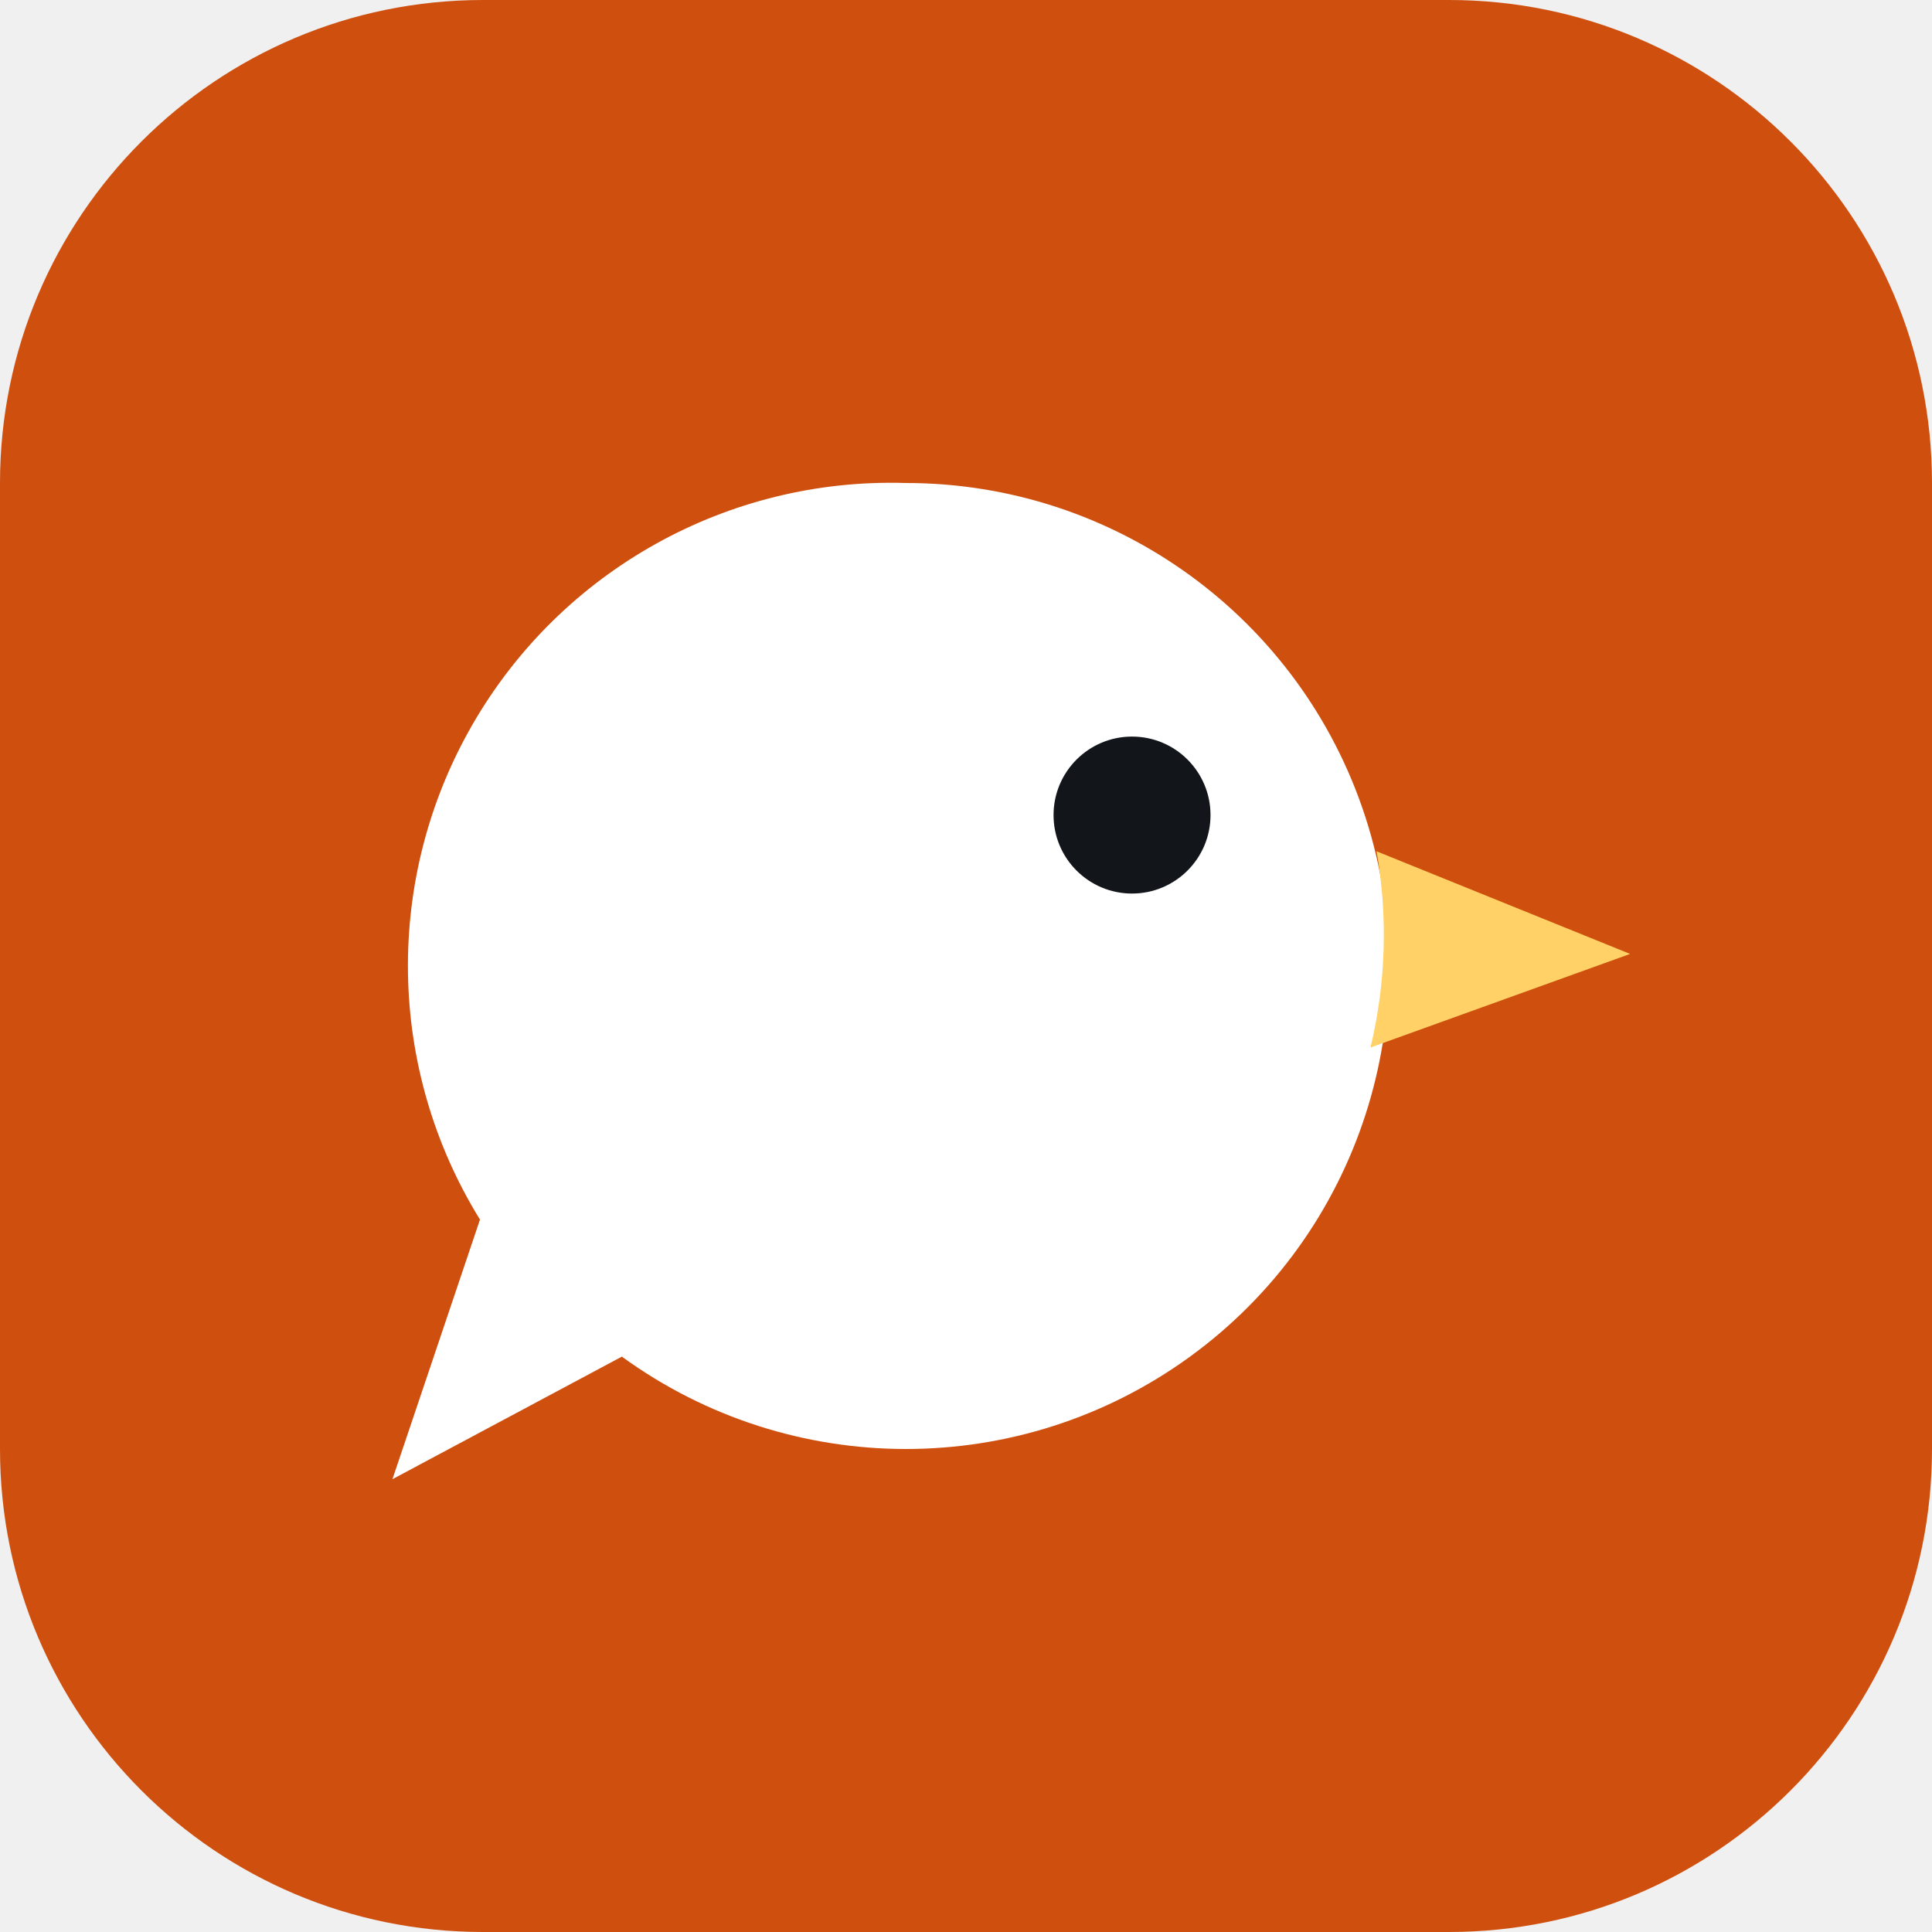
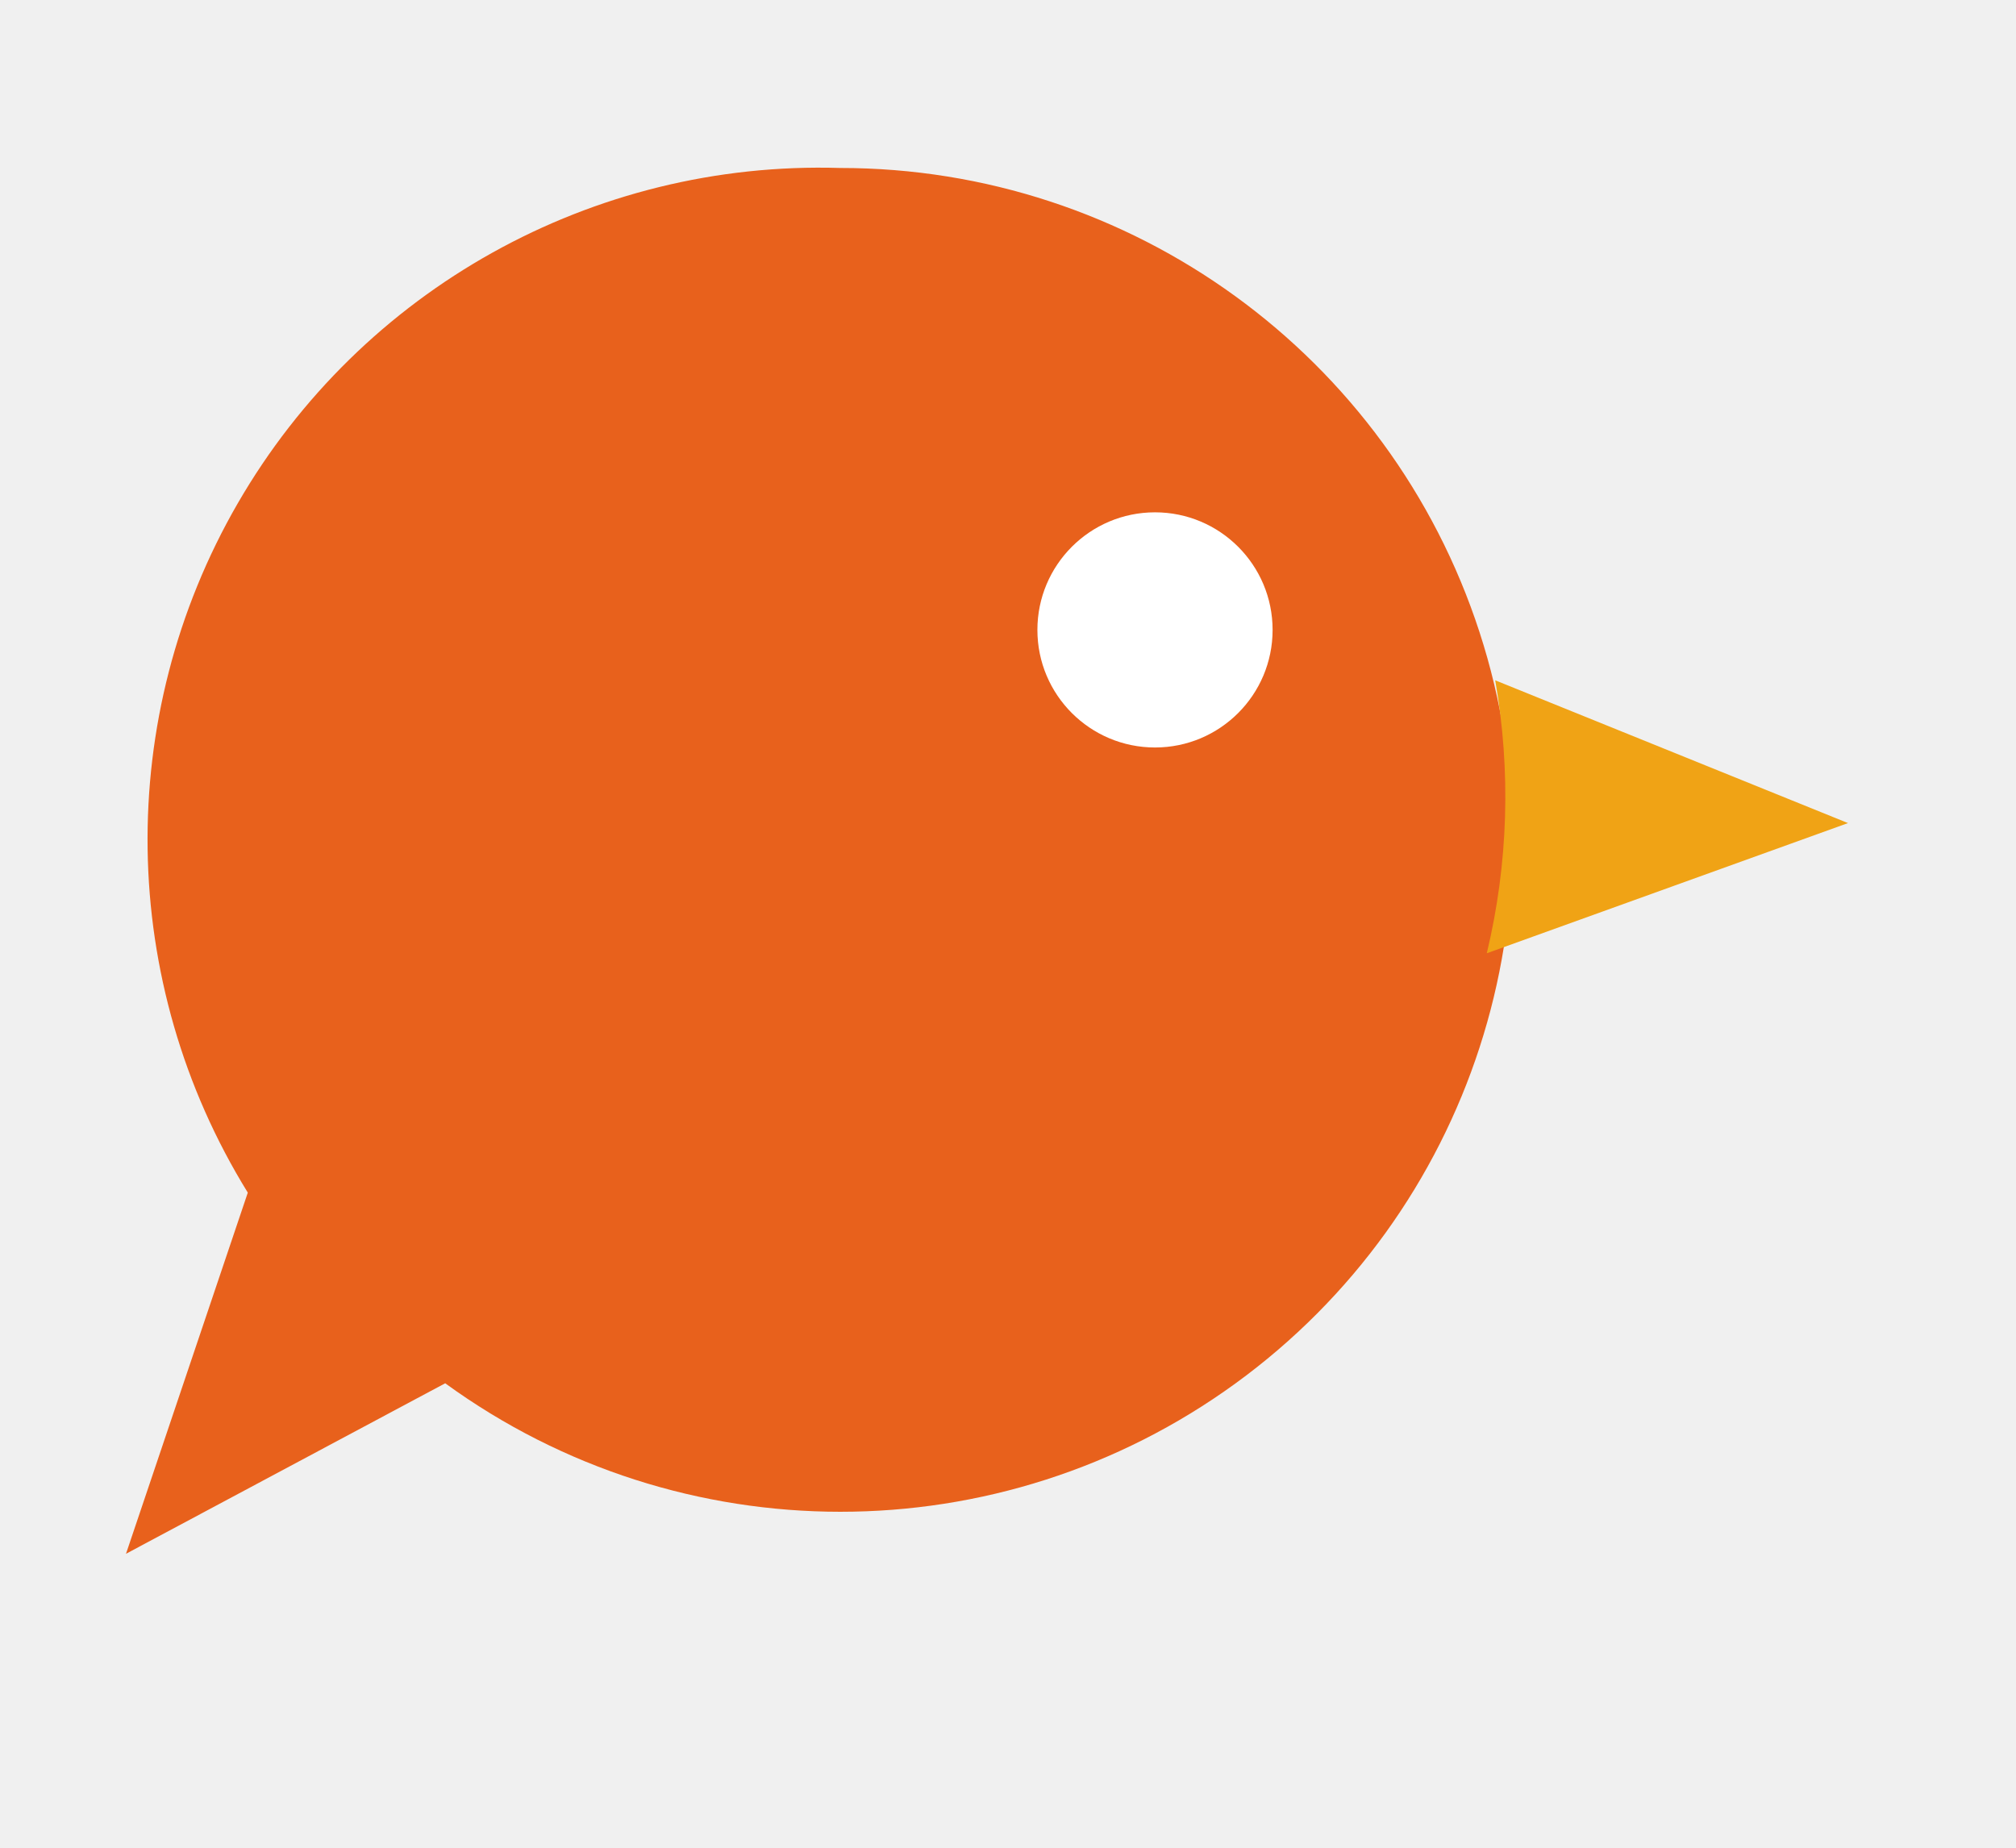
- <svg xmlns="http://www.w3.org/2000/svg" viewBox="0 0 64 64">
-   <rect width="64" height="64" rx="16" fill="#cf4f0e" />
-   <path d="M30 16a16 16 0 1 1-9.4 28.94L13 49l2.9-8.6A16 16 0 0 1 30 16Z" fill="#ffffff" />
-   <path d="M45.6 28.2 54 31.6l-8.6 3.1a16 16 0 0 0 .2-6.5Z" fill="#ffd166" />
-   <circle cx="37.5" cy="27" r="2.6" fill="#12161b" />
+ <svg xmlns="http://www.w3.org/2000/svg" viewBox="10 12 48 44">
+   <path d="M30 16a16 16 0 1 1-9.4 28.94L13 49l2.9-8.6A16 16 0 0 1 30 16Z" fill="#e8611c" />
+   <path d="M45.6 28.2 54 31.6l-8.6 3.1a16 16 0 0 0 .2-6.5Z" fill="#f0a315" />
+   <circle cx="37.5" cy="27" r="2.8" fill="#ffffff" />
</svg>
